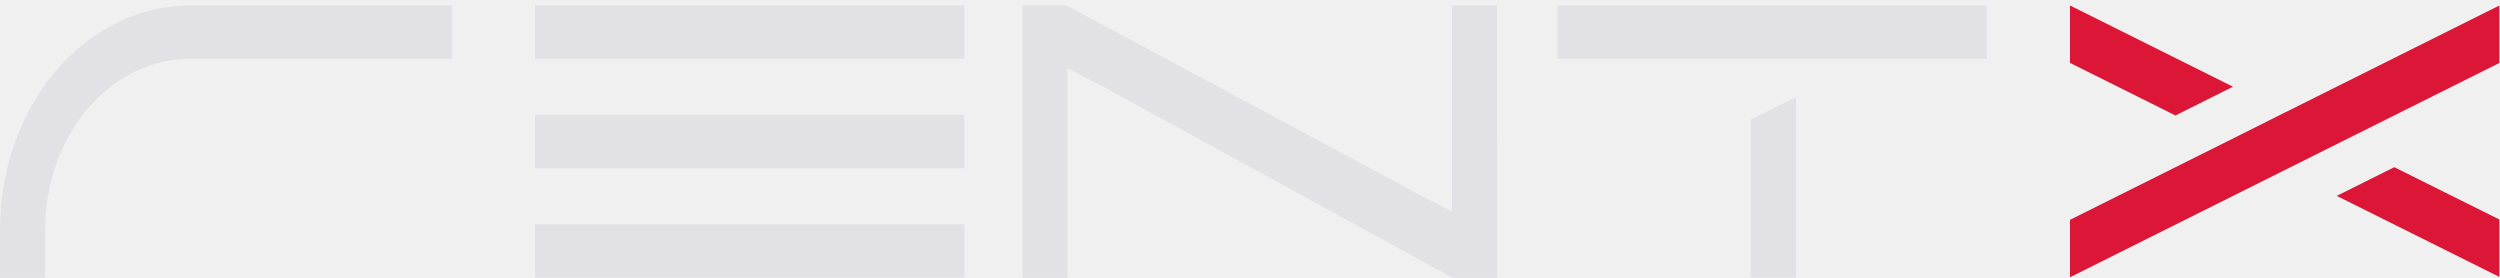
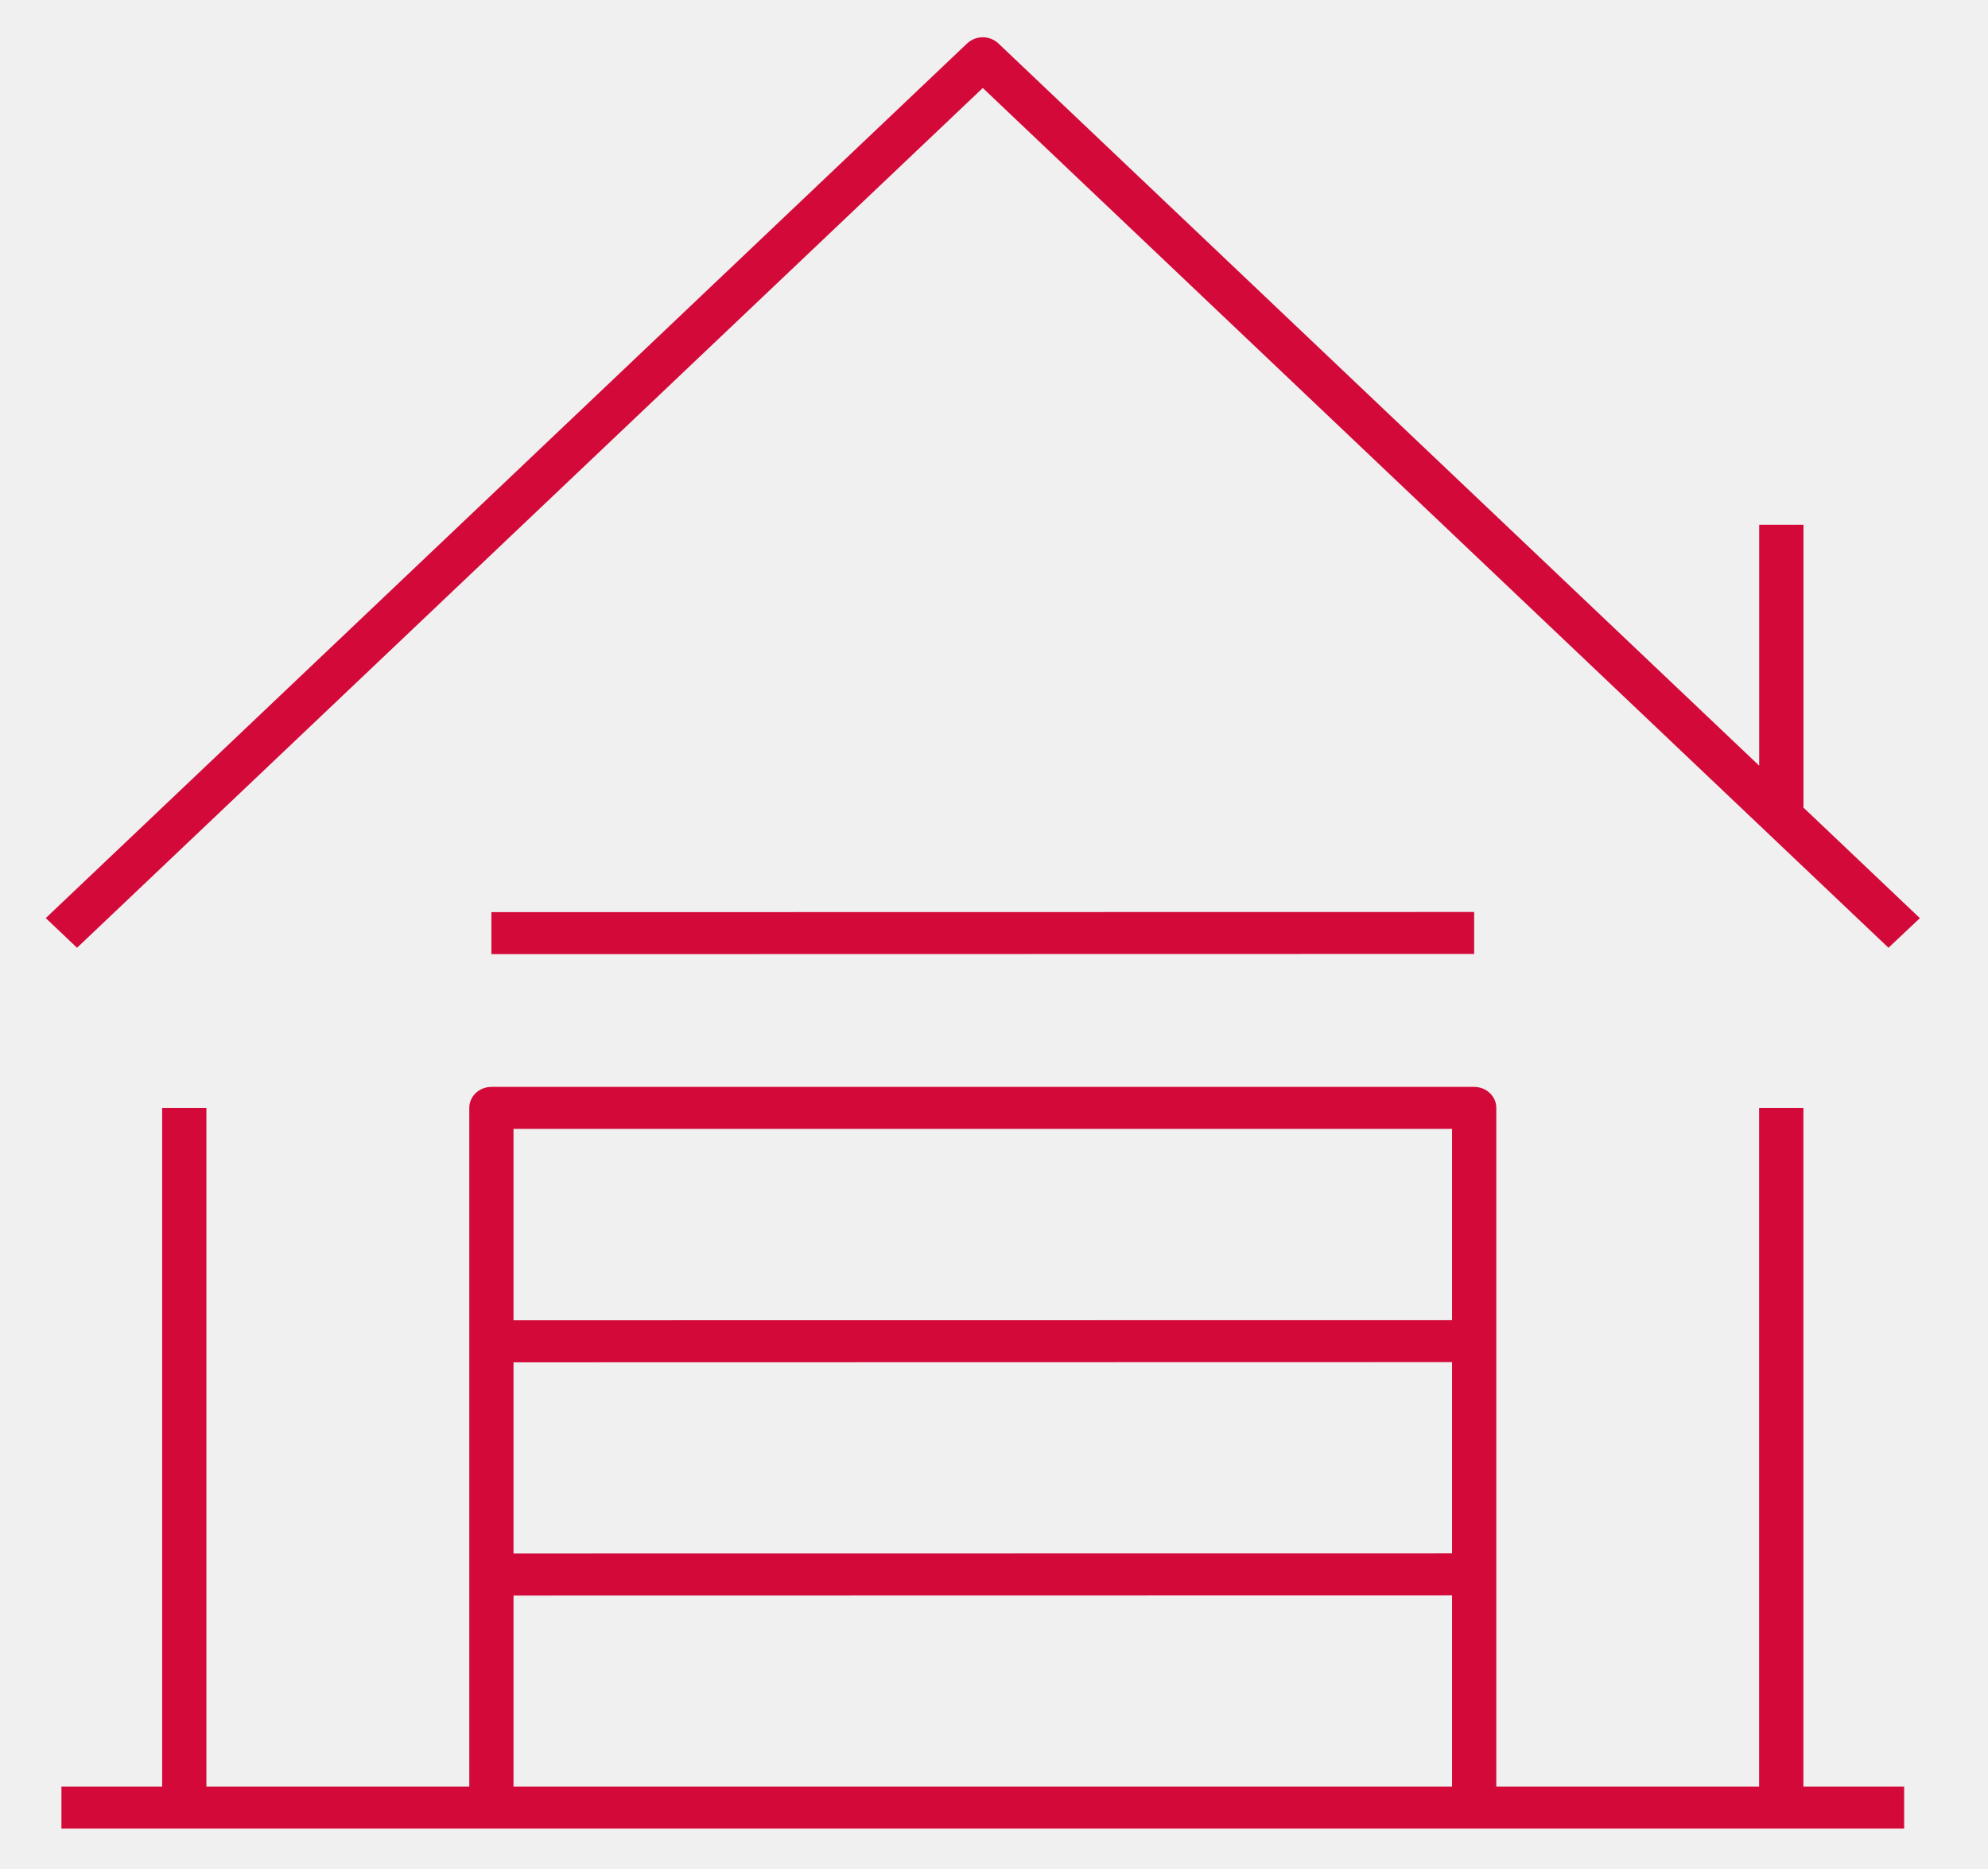
- <svg xmlns="http://www.w3.org/2000/svg" width="108" height="12" viewBox="0 0 108 12" fill="none">
-   <g clip-path="url(#clip0)">
-     <path fill-rule="evenodd" clip-rule="evenodd" d="M41.659 0.238H23.11V2.539H41.659V0.238ZM41.659 4.963H23.11V7.265H41.659V4.963ZM23.11 9.689H41.659V11.99H23.11V9.689Z" fill="#E1E1E6" />
-     <path fill-rule="evenodd" clip-rule="evenodd" d="M67.281 0.238H85.83V2.539H67.281V0.238ZM77.579 11.99V4.202L77.478 4.253L75.632 5.174V11.99H77.579Z" fill="#E1E1E6" />
-     <path fill-rule="evenodd" clip-rule="evenodd" d="M89.618 0.334L96.465 3.746L93.978 4.987L89.423 2.717V0.238L89.618 0.334ZM107.972 9.482V11.962L100.947 8.462L103.432 7.222L107.972 9.482ZM107.972 2.719V0.24L107.779 0.334L98.706 4.862H98.704L96.219 6.106L89.423 9.497V11.978L98.706 7.344L101.191 6.103L107.972 2.719Z" fill="#DC1637" />
-     <path d="M1.947 12H0V9.929C0.001 7.361 0.864 4.898 2.399 3.082C3.935 1.265 6.017 0.243 8.189 0.24H19.523V2.542H8.189C6.535 2.544 4.948 3.322 3.778 4.705C2.608 6.088 1.95 7.963 1.947 9.919V12Z" fill="#E1E1E6" />
-     <path fill-rule="evenodd" clip-rule="evenodd" d="M46.076 0.236H44.171V0.787L44.17 0.789L44.17 1.38C44.17 1.79 44.169 2.199 44.17 2.4V12H46.117V2.945L47.792 3.818L62.733 11.986V11.99H62.74L62.757 12H64.68V10.147L64.68 10.147V6.055L64.676 6.057V0.24H62.729V9.14L61.492 8.505L46.076 0.236Z" fill="#E1E1E6" />
-   </g>
-   <defs>
-     <clipPath id="clip0">
-       <rect width="108" height="12" fill="white" />
-     </clipPath>
-   </defs>
+ <svg xmlns="http://www.w3.org/2000/svg" width="83" height="78" fill="none">
+   <path fill="#D30939" d="M79.499 76.334H2.565v-1.752H6.77V46.248h1.847v28.334h10.976V46.248c0-.484.413-.876.923-.876h41.031c.51 0 .924.392.924.876v28.334h10.973V46.248h1.849v28.334h4.206v1.752Zm-58.06-1.752h39.185v-7.984l-39.185.007v7.977Zm0-17.713v7.981l39.185-.005v-7.984l-39.185.008Zm0-9.744v7.989l39.185-.005v-7.984H21.44Zm-.923-7.295v-1.753l41.031-.007v1.752l-41.031.008Zm58.329-.266L41.032 3.673 3.216 39.564l-1.305-1.239L40.378 1.813a.956.956 0 0 1 1.305 0l31.764 30.15V21.906h1.849v11.808l4.86 4.613-1.311 1.236Z" />
</svg>
